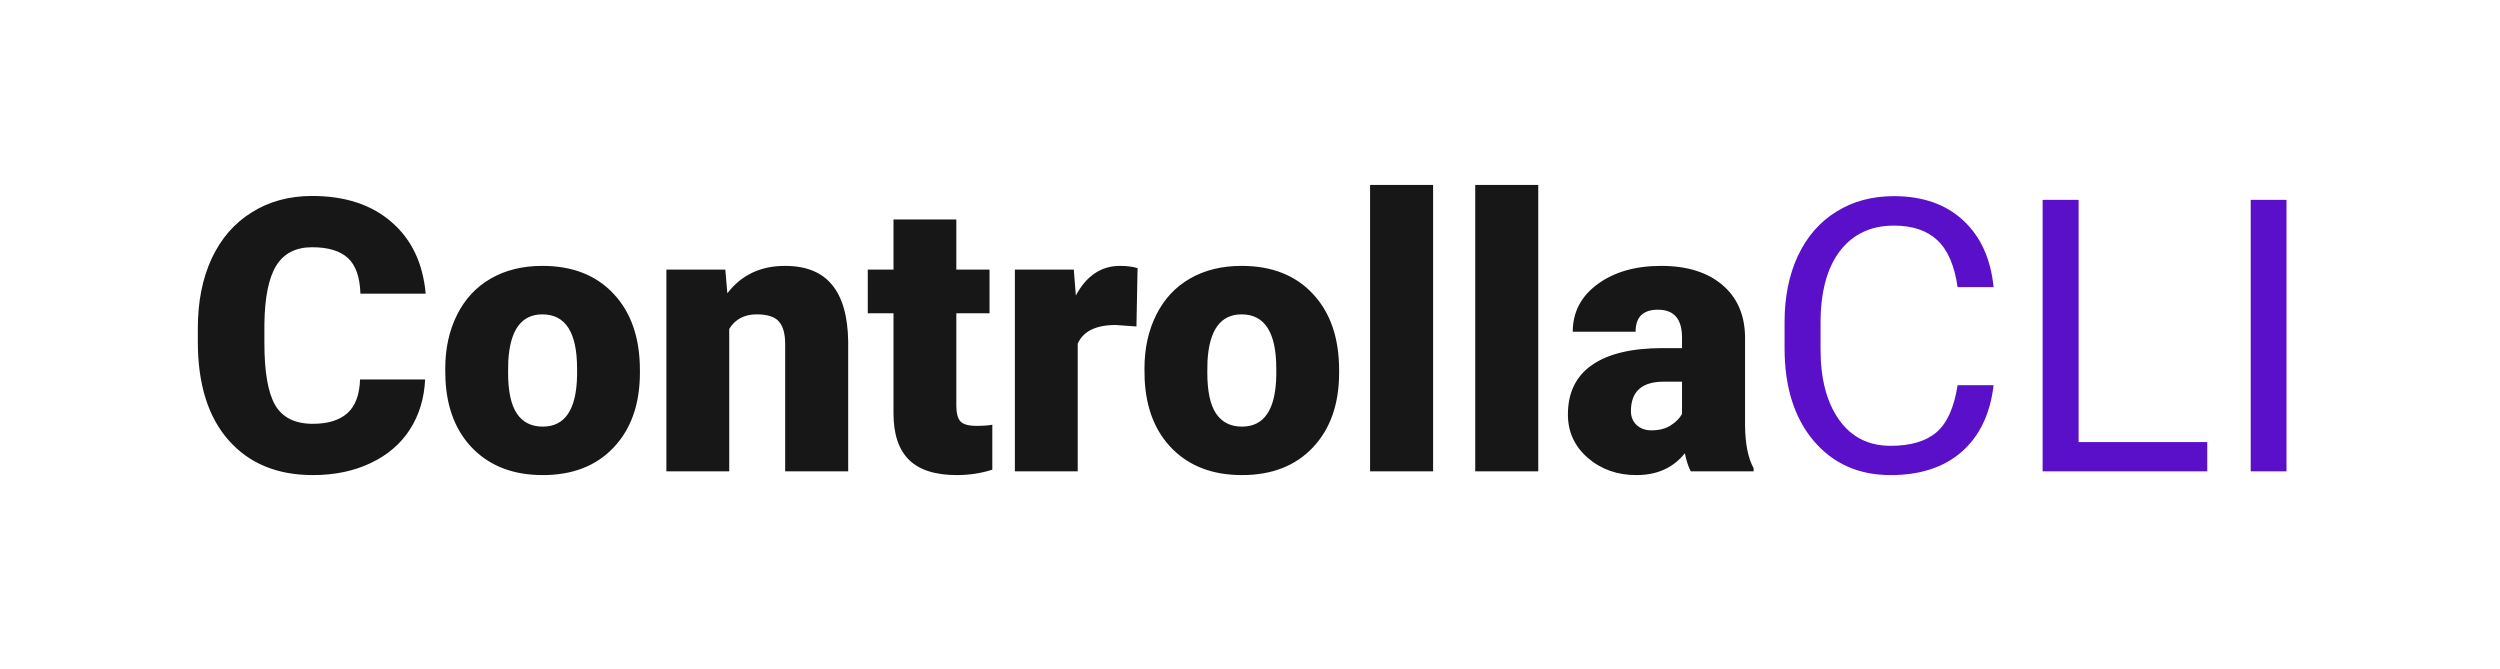
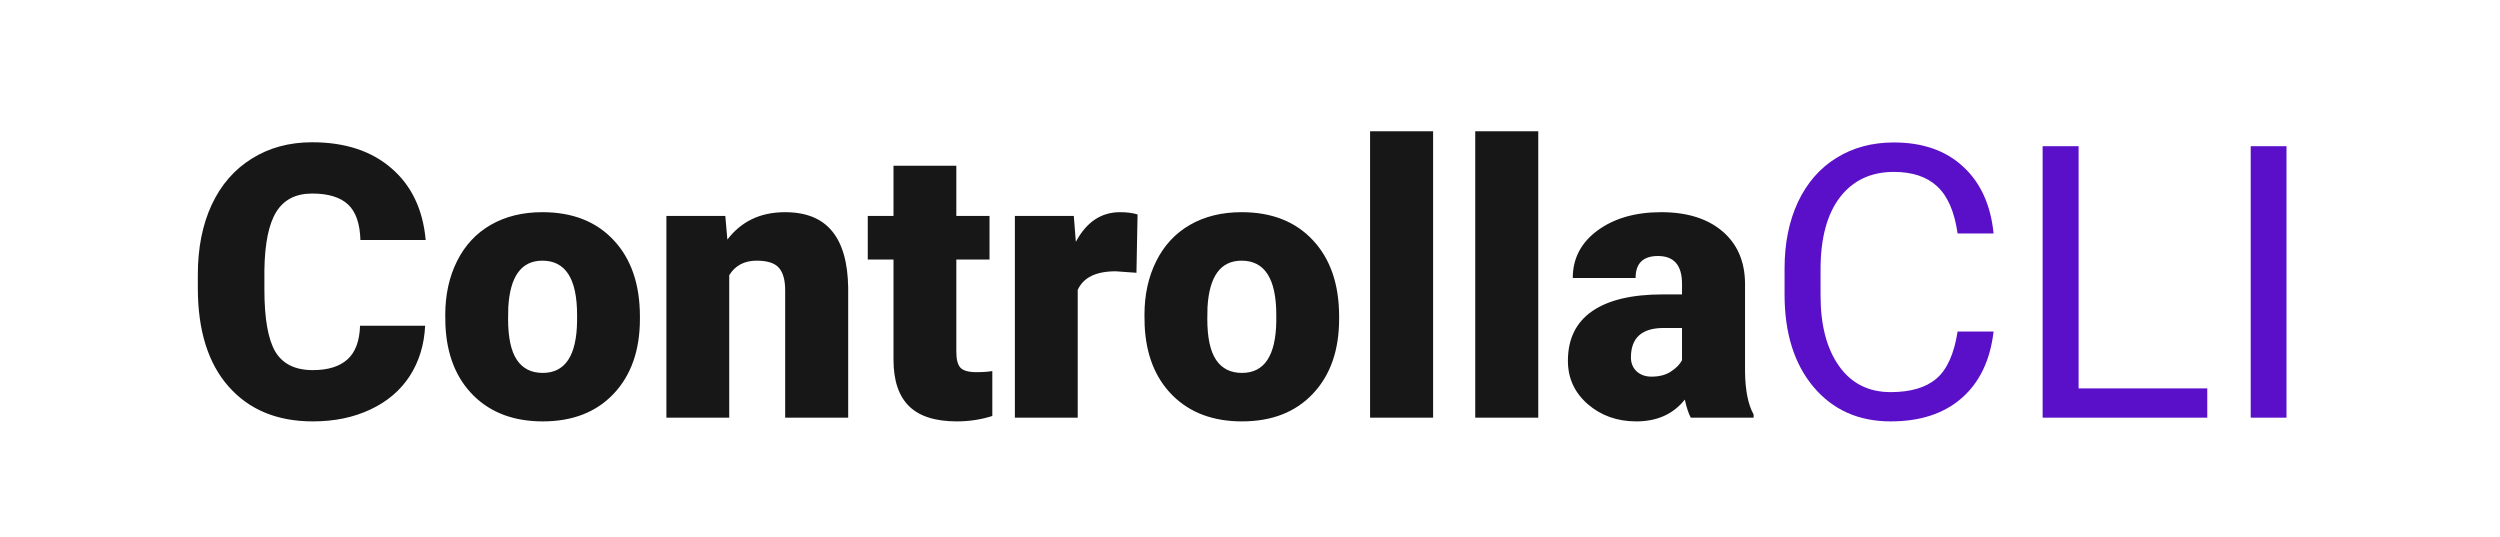
- <svg xmlns="http://www.w3.org/2000/svg" width="419" height="112" viewBox="0 0 419 112" fill="none">
-   <path d="M71.25 63.594C71.104 66.76 70.25 69.562 68.688 72C67.125 74.417 64.927 76.292 62.094 77.625C59.281 78.958 56.062 79.625 52.438 79.625C46.458 79.625 41.75 77.677 38.312 73.781C34.875 69.885 33.156 64.385 33.156 57.281V55.031C33.156 50.573 33.927 46.677 35.469 43.344C37.031 39.99 39.271 37.406 42.188 35.594C45.104 33.76 48.479 32.844 52.312 32.844C57.833 32.844 62.271 34.302 65.625 37.219C68.979 40.115 70.885 44.115 71.344 49.219H60.406C60.323 46.448 59.625 44.458 58.312 43.25C57 42.042 55 41.438 52.312 41.438C49.583 41.438 47.583 42.458 46.312 44.5C45.042 46.542 44.375 49.802 44.312 54.281V57.5C44.312 62.354 44.917 65.823 46.125 67.906C47.354 69.99 49.458 71.031 52.438 71.031C54.958 71.031 56.885 70.438 58.219 69.25C59.552 68.062 60.26 66.177 60.344 63.594H71.25ZM74.625 61.781C74.625 58.406 75.281 55.406 76.594 52.781C77.906 50.135 79.792 48.104 82.25 46.688C84.708 45.271 87.594 44.562 90.906 44.562C95.969 44.562 99.958 46.135 102.875 49.281C105.792 52.406 107.25 56.667 107.25 62.062V62.438C107.25 67.708 105.781 71.896 102.844 75C99.927 78.083 95.969 79.625 90.969 79.625C86.156 79.625 82.292 78.188 79.375 75.312C76.458 72.417 74.885 68.5 74.656 63.562L74.625 61.781ZM85.156 62.438C85.156 65.562 85.646 67.854 86.625 69.312C87.604 70.771 89.052 71.5 90.969 71.5C94.719 71.5 96.635 68.615 96.719 62.844V61.781C96.719 55.719 94.781 52.688 90.906 52.688C87.385 52.688 85.479 55.302 85.188 60.531L85.156 62.438ZM121.562 45.188L121.906 49.156C124.24 46.094 127.458 44.562 131.562 44.562C135.083 44.562 137.708 45.615 139.438 47.719C141.188 49.823 142.094 52.99 142.156 57.219V79H131.594V57.656C131.594 55.948 131.25 54.698 130.562 53.906C129.875 53.094 128.625 52.688 126.812 52.688C124.75 52.688 123.219 53.5 122.219 55.125V79H111.688V45.188H121.562ZM160.281 36.781V45.188H165.844V52.5H160.281V67.969C160.281 69.24 160.51 70.125 160.969 70.625C161.427 71.125 162.333 71.375 163.688 71.375C164.729 71.375 165.604 71.312 166.312 71.188V78.719C164.417 79.323 162.438 79.625 160.375 79.625C156.75 79.625 154.073 78.771 152.344 77.062C150.615 75.354 149.75 72.76 149.75 69.281V52.5H145.438V45.188H149.75V36.781H160.281ZM190.469 54.719L187 54.469C183.688 54.469 181.562 55.51 180.625 57.594V79H170.094V45.188H179.969L180.312 49.531C182.083 46.219 184.552 44.562 187.719 44.562C188.844 44.562 189.823 44.688 190.656 44.938L190.469 54.719ZM191.812 61.781C191.812 58.406 192.469 55.406 193.781 52.781C195.094 50.135 196.979 48.104 199.438 46.688C201.896 45.271 204.781 44.562 208.094 44.562C213.156 44.562 217.146 46.135 220.062 49.281C222.979 52.406 224.438 56.667 224.438 62.062V62.438C224.438 67.708 222.969 71.896 220.031 75C217.115 78.083 213.156 79.625 208.156 79.625C203.344 79.625 199.479 78.188 196.562 75.312C193.646 72.417 192.073 68.5 191.844 63.562L191.812 61.781ZM202.344 62.438C202.344 65.562 202.833 67.854 203.812 69.312C204.792 70.771 206.24 71.5 208.156 71.5C211.906 71.5 213.823 68.615 213.906 62.844V61.781C213.906 55.719 211.969 52.688 208.094 52.688C204.573 52.688 202.667 55.302 202.375 60.531L202.344 62.438ZM240.188 79H229.625V31H240.188V79ZM257.812 79H247.25V31H257.812V79ZM283.375 79C283 78.312 282.667 77.302 282.375 75.969C280.438 78.406 277.729 79.625 274.25 79.625C271.062 79.625 268.354 78.667 266.125 76.75C263.896 74.812 262.781 72.385 262.781 69.469C262.781 65.802 264.135 63.031 266.844 61.156C269.552 59.281 273.49 58.344 278.656 58.344H281.906V56.562C281.906 53.458 280.562 51.906 277.875 51.906C275.375 51.906 274.125 53.135 274.125 55.594H263.594C263.594 52.323 264.979 49.667 267.75 47.625C270.542 45.583 274.094 44.562 278.406 44.562C282.719 44.562 286.125 45.615 288.625 47.719C291.125 49.823 292.406 52.708 292.469 56.375V71.344C292.51 74.448 292.99 76.823 293.906 78.469V79H283.375ZM276.781 72.125C278.094 72.125 279.177 71.844 280.031 71.281C280.906 70.719 281.531 70.083 281.906 69.375V63.969H278.844C275.177 63.969 273.344 65.615 273.344 68.906C273.344 69.865 273.667 70.646 274.312 71.25C274.958 71.833 275.781 72.125 276.781 72.125Z" fill="#171717" />
-   <path d="M334.125 64.562C333.562 69.375 331.781 73.094 328.781 75.719C325.802 78.323 321.833 79.625 316.875 79.625C311.5 79.625 307.188 77.698 303.938 73.844C300.708 69.99 299.094 64.833 299.094 58.375V54C299.094 49.771 299.844 46.052 301.344 42.844C302.865 39.635 305.01 37.177 307.781 35.469C310.552 33.74 313.76 32.875 317.406 32.875C322.24 32.875 326.115 34.229 329.031 36.938C331.948 39.625 333.646 43.354 334.125 48.125H328.094C327.573 44.5 326.438 41.875 324.688 40.25C322.958 38.625 320.531 37.812 317.406 37.812C313.573 37.812 310.562 39.229 308.375 42.062C306.208 44.896 305.125 48.927 305.125 54.156V58.562C305.125 63.5 306.156 67.427 308.219 70.344C310.281 73.26 313.167 74.719 316.875 74.719C320.208 74.719 322.76 73.969 324.531 72.469C326.323 70.948 327.51 68.312 328.094 64.562H334.125ZM348.375 74.094H369.938V79H342.344V33.5H348.375V74.094ZM383.219 79H377.219V33.5H383.219V79Z" fill="#5A0FC8" />
+ <svg xmlns="http://www.w3.org/2000/svg" width="419" height="90" viewBox="0 0 419 90" fill="none">
+   <path d="M71.25 54.594C71.104 57.76 70.25 60.562 68.688 63C67.125 65.417 64.927 67.292 62.094 68.625C59.281 69.958 56.062 70.625 52.438 70.625C46.458 70.625 41.75 68.677 38.312 64.781C34.875 60.885 33.156 55.385 33.156 48.281V46.031C33.156 41.573 33.927 37.677 35.469 34.344C37.031 30.99 39.271 28.406 42.188 26.594C45.104 24.76 48.479 23.844 52.312 23.844C57.833 23.844 62.271 25.302 65.625 28.219C68.979 31.115 70.885 35.115 71.344 40.219H60.406C60.323 37.448 59.625 35.458 58.312 34.25C57 33.042 55 32.438 52.312 32.438C49.583 32.438 47.583 33.458 46.312 35.5C45.042 37.542 44.375 40.802 44.312 45.281V48.5C44.312 53.354 44.917 56.823 46.125 58.906C47.354 60.99 49.458 62.031 52.438 62.031C54.958 62.031 56.885 61.438 58.219 60.25C59.552 59.062 60.26 57.177 60.344 54.594H71.25ZM74.625 52.781C74.625 49.406 75.281 46.406 76.594 43.781C77.906 41.135 79.792 39.104 82.25 37.688C84.708 36.271 87.594 35.562 90.906 35.562C95.969 35.562 99.958 37.135 102.875 40.281C105.792 43.406 107.25 47.667 107.25 53.062V53.438C107.25 58.708 105.781 62.896 102.844 66C99.927 69.083 95.969 70.625 90.969 70.625C86.156 70.625 82.292 69.188 79.375 66.312C76.458 63.417 74.885 59.5 74.656 54.562L74.625 52.781ZM85.156 53.438C85.156 56.562 85.646 58.854 86.625 60.312C87.604 61.771 89.052 62.5 90.969 62.5C94.719 62.5 96.635 59.615 96.719 53.844V52.781C96.719 46.719 94.781 43.688 90.906 43.688C87.385 43.688 85.479 46.302 85.188 51.531L85.156 53.438ZM121.562 36.188L121.906 40.156C124.24 37.094 127.458 35.562 131.562 35.562C135.083 35.562 137.708 36.615 139.438 38.719C141.188 40.823 142.094 43.99 142.156 48.219V70H131.594V48.656C131.594 46.948 131.25 45.698 130.562 44.906C129.875 44.094 128.625 43.688 126.812 43.688C124.75 43.688 123.219 44.5 122.219 46.125V70H111.688V36.188H121.562ZM160.281 27.781V36.188H165.844V43.5H160.281V58.969C160.281 60.24 160.51 61.125 160.969 61.625C161.427 62.125 162.333 62.375 163.688 62.375C164.729 62.375 165.604 62.312 166.312 62.188V69.719C164.417 70.323 162.438 70.625 160.375 70.625C156.75 70.625 154.073 69.771 152.344 68.062C150.615 66.354 149.75 63.76 149.75 60.281V43.5H145.438V36.188H149.75V27.781H160.281ZM190.469 45.719L187 45.469C183.688 45.469 181.562 46.51 180.625 48.594V70H170.094V36.188H179.969L180.312 40.531C182.083 37.219 184.552 35.562 187.719 35.562C188.844 35.562 189.823 35.688 190.656 35.938L190.469 45.719ZM191.812 52.781C191.812 49.406 192.469 46.406 193.781 43.781C195.094 41.135 196.979 39.104 199.438 37.688C201.896 36.271 204.781 35.562 208.094 35.562C213.156 35.562 217.146 37.135 220.062 40.281C222.979 43.406 224.438 47.667 224.438 53.062V53.438C224.438 58.708 222.969 62.896 220.031 66C217.115 69.083 213.156 70.625 208.156 70.625C203.344 70.625 199.479 69.188 196.562 66.312C193.646 63.417 192.073 59.5 191.844 54.562L191.812 52.781ZM202.344 53.438C202.344 56.562 202.833 58.854 203.812 60.312C204.792 61.771 206.24 62.5 208.156 62.5C211.906 62.5 213.823 59.615 213.906 53.844V52.781C213.906 46.719 211.969 43.688 208.094 43.688C204.573 43.688 202.667 46.302 202.375 51.531L202.344 53.438ZM240.188 70H229.625V22H240.188V70ZM257.812 70H247.25V22H257.812V70ZM283.375 70C283 69.312 282.667 68.302 282.375 66.969C280.438 69.406 277.729 70.625 274.25 70.625C271.062 70.625 268.354 69.667 266.125 67.75C263.896 65.812 262.781 63.385 262.781 60.469C262.781 56.802 264.135 54.031 266.844 52.156C269.552 50.281 273.49 49.344 278.656 49.344H281.906V47.562C281.906 44.458 280.562 42.906 277.875 42.906C275.375 42.906 274.125 44.135 274.125 46.594H263.594C263.594 43.323 264.979 40.667 267.75 38.625C270.542 36.583 274.094 35.562 278.406 35.562C282.719 35.562 286.125 36.615 288.625 38.719C291.125 40.823 292.406 43.708 292.469 47.375V62.344C292.51 65.448 292.99 67.823 293.906 69.469V70H283.375ZM276.781 63.125C278.094 63.125 279.177 62.844 280.031 62.281C280.906 61.719 281.531 61.083 281.906 60.375V54.969H278.844C275.177 54.969 273.344 56.615 273.344 59.906C273.344 60.865 273.667 61.646 274.312 62.25C274.958 62.833 275.781 63.125 276.781 63.125Z" fill="#171717" />
+   <path d="M334.125 55.562C333.562 60.375 331.781 64.094 328.781 66.719C325.802 69.323 321.833 70.625 316.875 70.625C311.5 70.625 307.188 68.698 303.938 64.844C300.708 60.99 299.094 55.833 299.094 49.375V45C299.094 40.771 299.844 37.052 301.344 33.844C302.865 30.635 305.01 28.177 307.781 26.469C310.552 24.74 313.76 23.875 317.406 23.875C322.24 23.875 326.115 25.229 329.031 27.938C331.948 30.625 333.646 34.354 334.125 39.125H328.094C327.573 35.5 326.438 32.875 324.688 31.25C322.958 29.625 320.531 28.812 317.406 28.812C313.573 28.812 310.562 30.229 308.375 33.062C306.208 35.896 305.125 39.927 305.125 45.156V49.562C305.125 54.5 306.156 58.427 308.219 61.344C310.281 64.26 313.167 65.719 316.875 65.719C320.208 65.719 322.76 64.969 324.531 63.469C326.323 61.948 327.51 59.312 328.094 55.562H334.125ZM348.375 65.094H369.938V70H342.344V24.5H348.375V65.094ZM383.219 70H377.219V24.5H383.219V70Z" fill="#5A0FC8" />
</svg>
